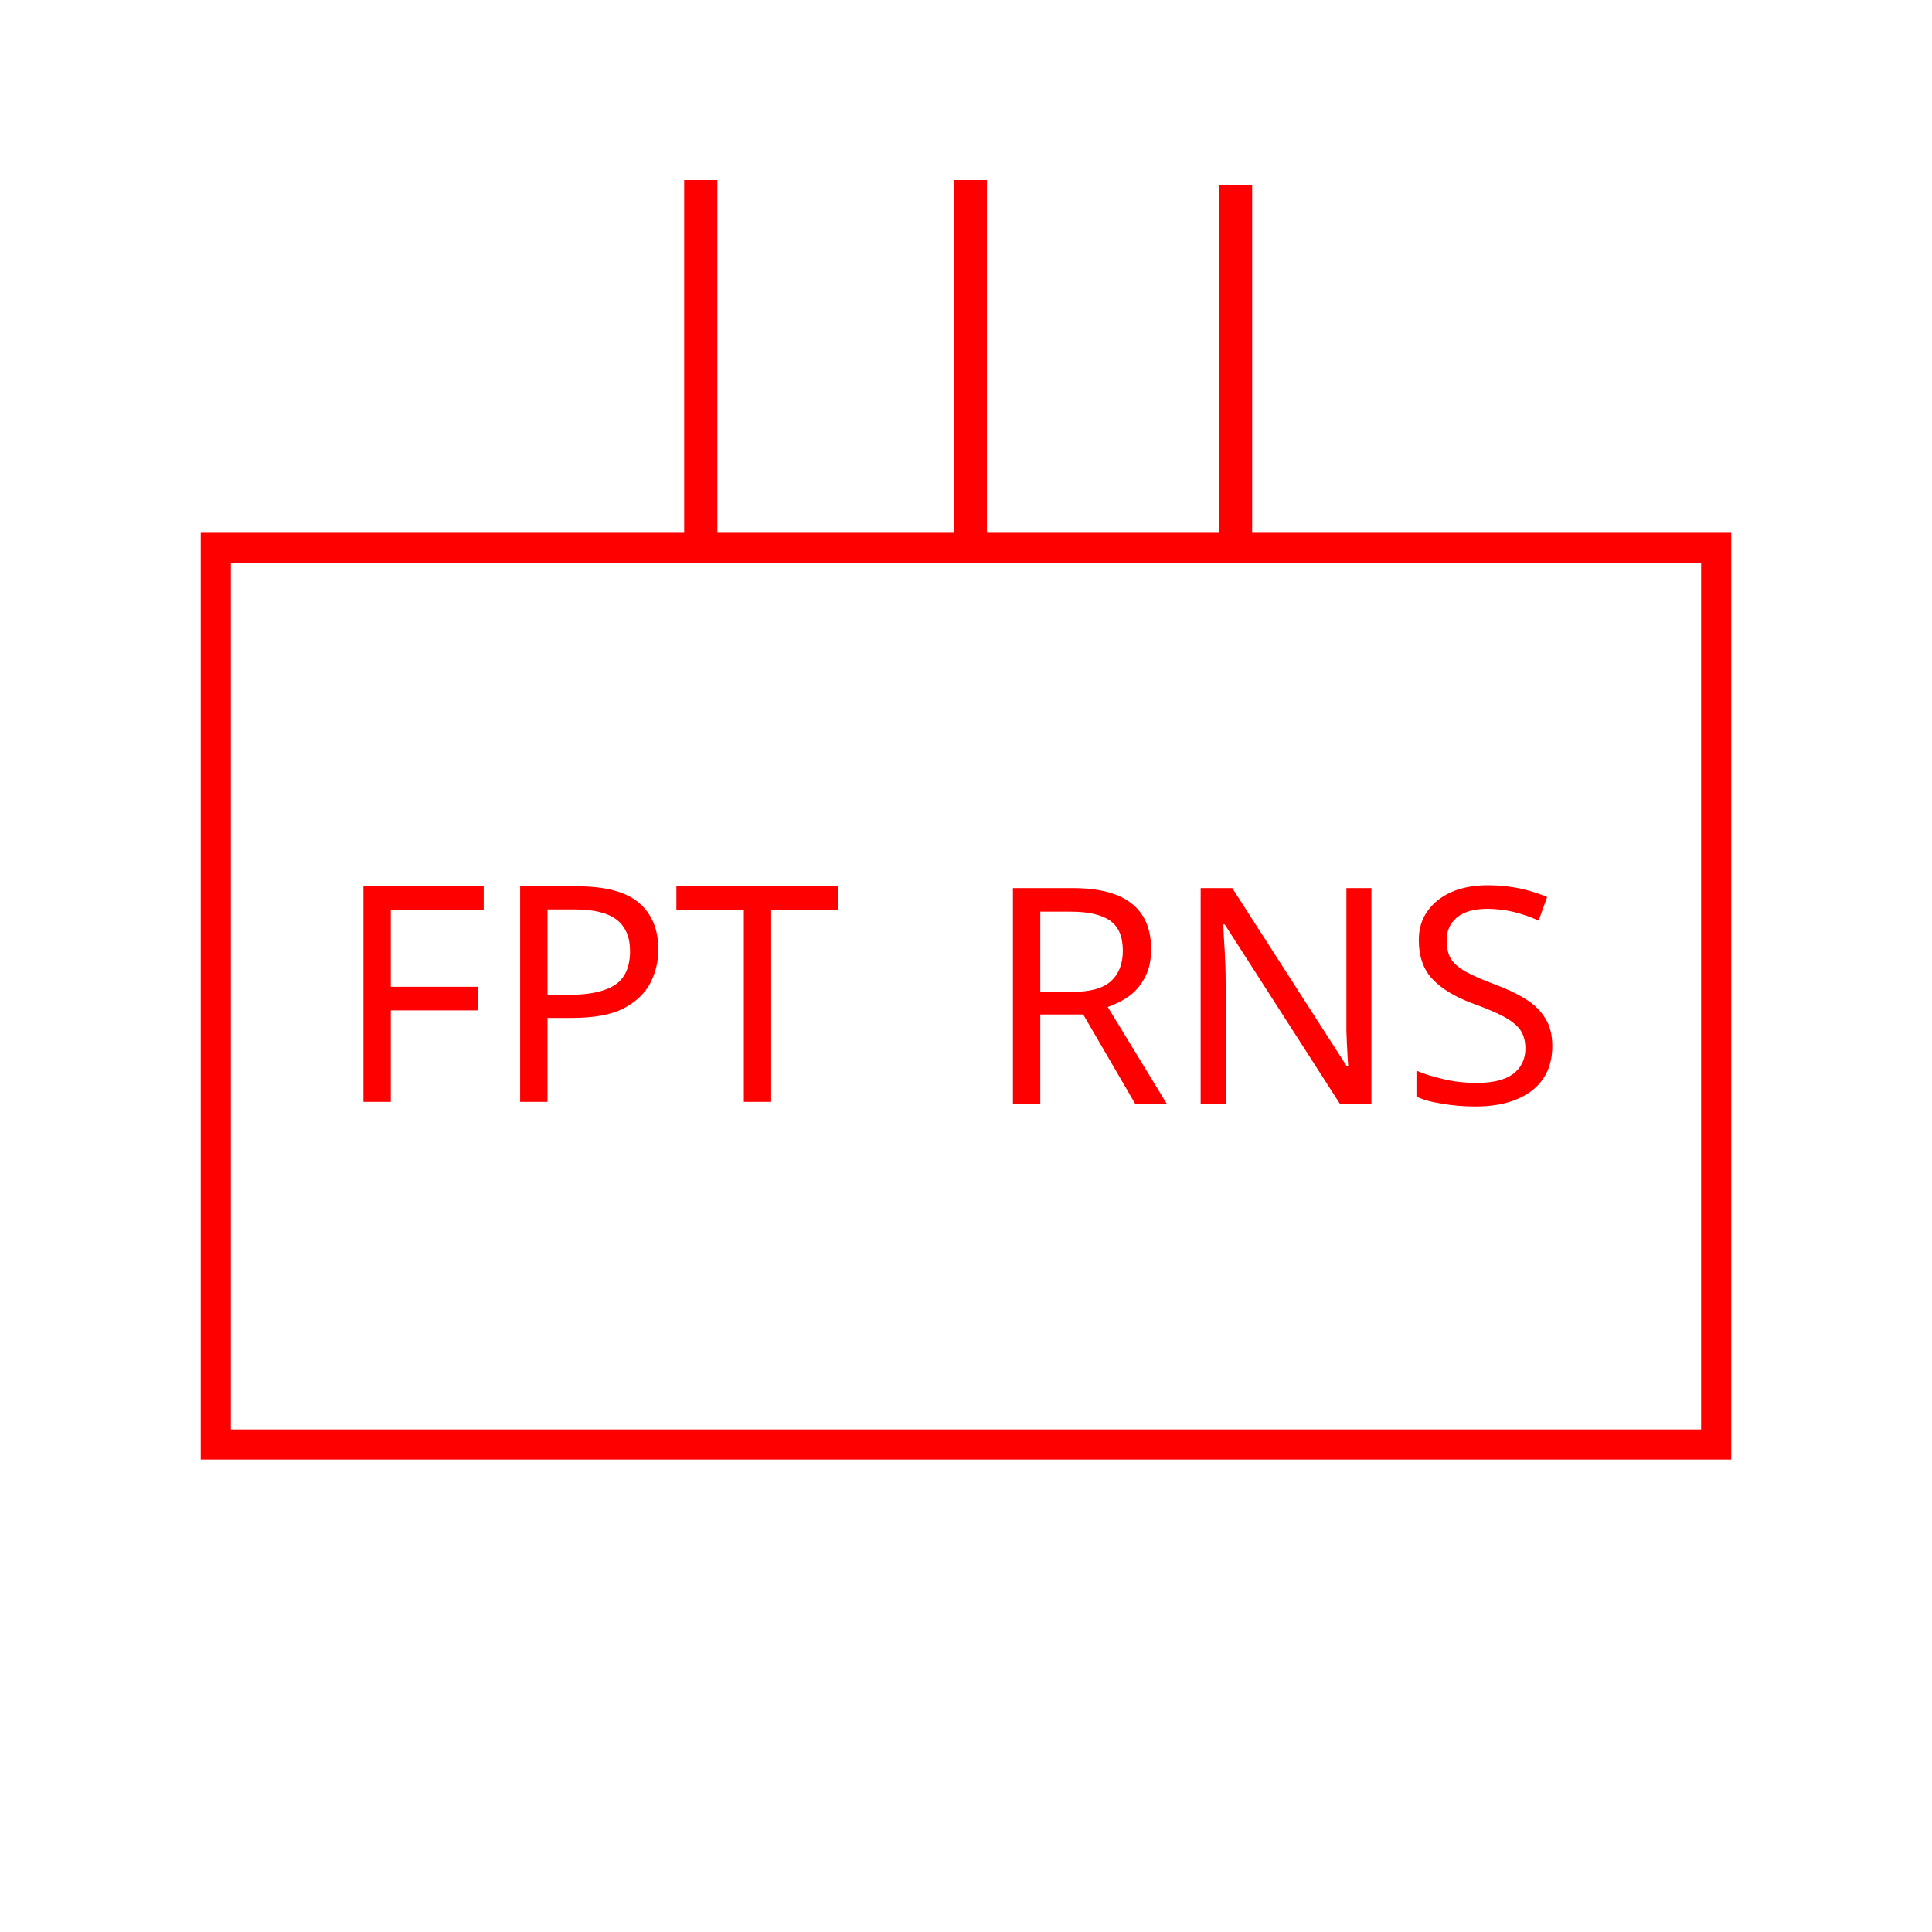
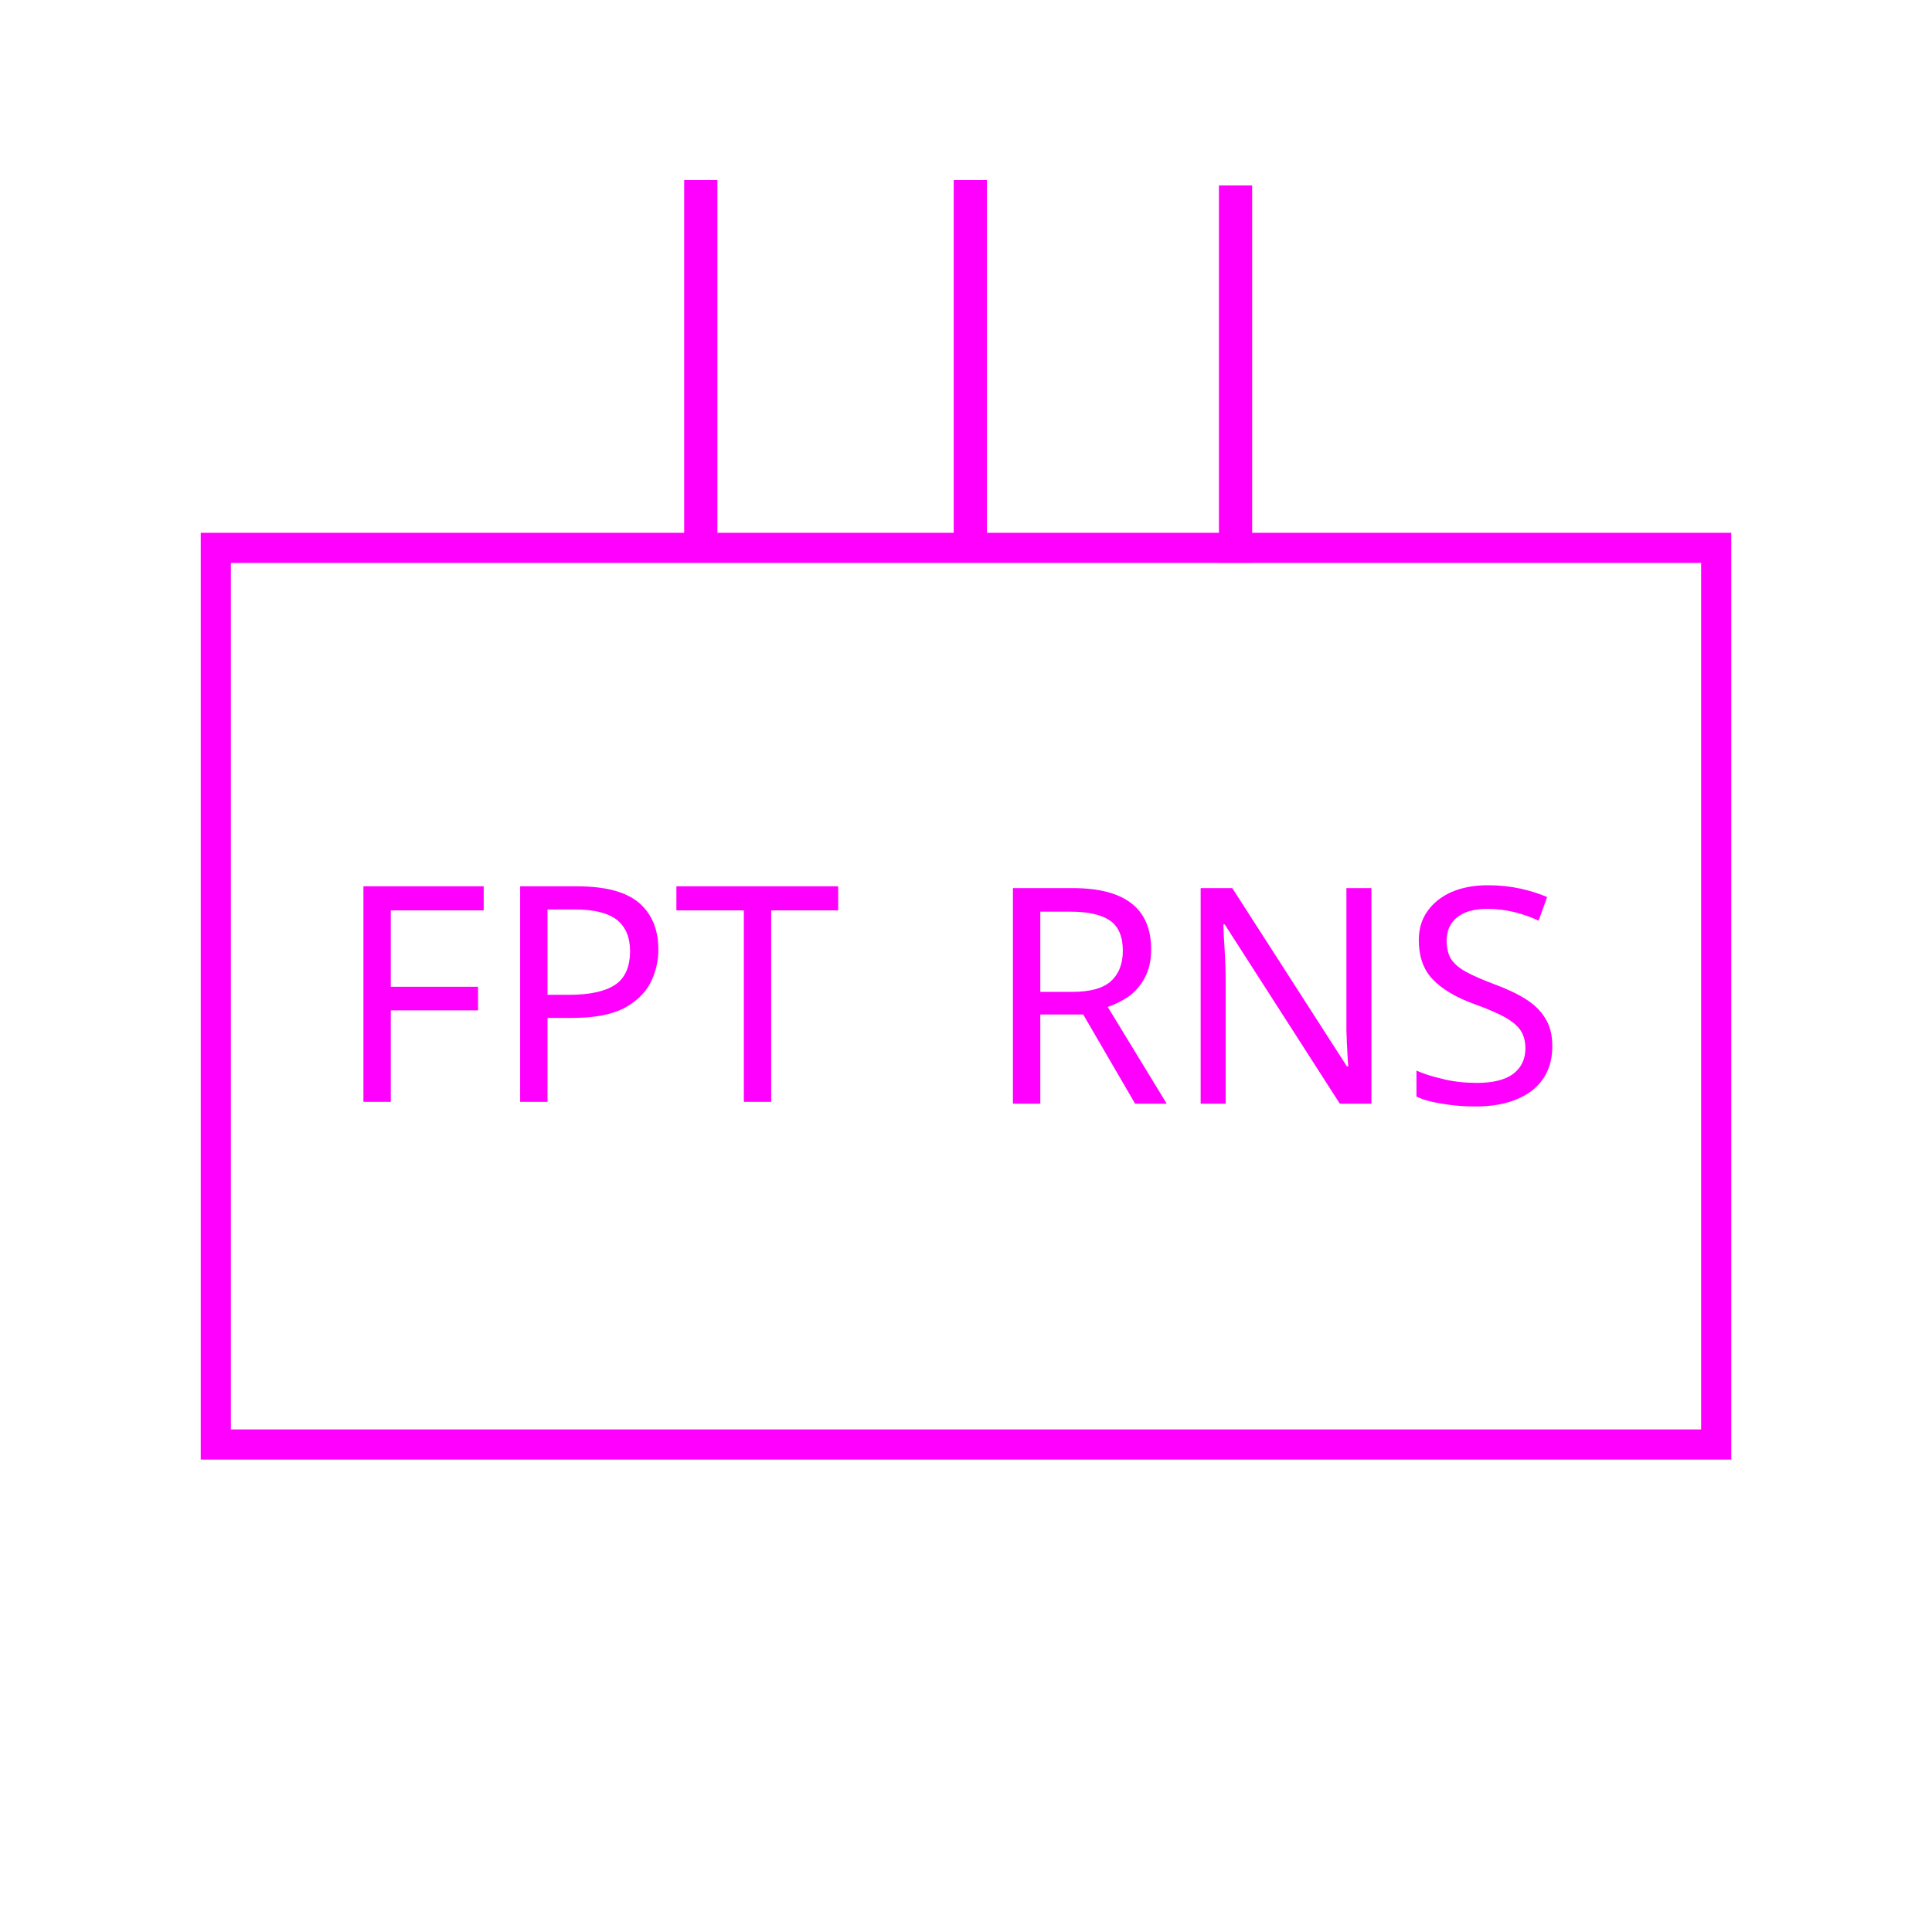
<svg xmlns="http://www.w3.org/2000/svg" width="64" height="64" id="svg2" version="1.1">
  <defs id="defs4" />
  <g id="layer1" transform="translate(0,-988.3622)">
-     <rect style="fill:none;stroke:#ff0000;stroke-width:0.998;stroke-linecap:butt;stroke-linejoin:miter;stroke-miterlimit:4;stroke-opacity:1;stroke-dasharray:none;stroke-dashoffset:0" id="rect2987" width="49.702" height="29.702" x="7.149" y="1006.511" />
-     <path style="fill:none;stroke:#ff0000;stroke-width:1.1;stroke-linecap:butt;stroke-linejoin:miter;stroke-miterlimit:4;stroke-opacity:1;stroke-dasharray:none;stroke-dashoffset:0" d="m 40.929,1007.005 0,-12.5 0,0 0,0" id="path3797" />
+     <rect style="fill:none;stroke:#ff00ff;stroke-width:0.998;stroke-linecap:butt;stroke-linejoin:miter;stroke-miterlimit:4;stroke-opacity:1;stroke-dasharray:none;stroke-dashoffset:0" id="rect2987" width="49.702" height="29.702" x="7.149" y="1006.511" />
+     <path style="fill:none;stroke:#ff00ff;stroke-width:1.1;stroke-linecap:butt;stroke-linejoin:miter;stroke-miterlimit:4;stroke-opacity:1;stroke-dasharray:none;stroke-dashoffset:0" d="m 40.929,1007.005 0,-12.5 0,0 0,0" id="path3797" />
    <flowRoot xml:space="preserve" id="flowRoot3818" style="fill:black;stroke:none;stroke-opacity:1;stroke-width:1px;stroke-linejoin:miter;stroke-linecap:butt;fill-opacity:1;font-family:Sans;font-style:normal;font-weight:normal;font-size:6px;line-height:125%;letter-spacing:0px;word-spacing:0px">
      <flowRegion id="flowRegion3820">
        <rect id="rect3822" width="140" height="96.071" x="-19.643" y="-12.786" style="font-size:6px" />
      </flowRegion>
      <flowPara id="flowPara3824" />
    </flowRoot>
-     <text xml:space="preserve" style="font-size:40px;font-style:normal;font-weight:normal;line-height:125%;letter-spacing:0px;word-spacing:0px;fill:#ff0000;fill-opacity:1;stroke:none;font-family:Sans" x="11.071" y="1024.862" id="text3826">
-       <tspan id="tspan3828" x="11.071" y="1024.862" style="font-size:10px;fill:#ff0000;fill-opacity:1">FPT</tspan>
+     <text xml:space="preserve" style="font-size:40px;font-style:normal;font-weight:normal;line-height:125%;letter-spacing:0px;word-spacing:0px;fill:#ff00ff;fill-opacity:1;stroke:none;font-family:Sans" x="11.071" y="1024.862" id="text3826">
+       <tspan id="tspan3828" x="11.071" y="1024.862" style="font-size:10px;fill:#ff00ff;fill-opacity:1">FPT</tspan>
    </text>
-     <text xml:space="preserve" style="font-size:40px;font-style:normal;font-weight:normal;line-height:125%;letter-spacing:0px;word-spacing:0px;fill:#ff0000;fill-opacity:1;stroke:none;font-family:Sans" x="32.586" y="1024.922" id="text3826-2">
-       <tspan id="tspan3828-0" x="32.586" y="1024.922" style="font-size:10px;fill:#ff0000;fill-opacity:1">RNS</tspan>
+     <text xml:space="preserve" style="font-size:40px;font-style:normal;font-weight:normal;line-height:125%;letter-spacing:0px;word-spacing:0px;fill:#ff00ff;fill-opacity:1;stroke:none;font-family:Sans" x="32.586" y="1024.922" id="text3826-2">
+       <tspan id="tspan3828-0" x="32.586" y="1024.922" style="font-size:10px;fill:#ff00ff;fill-opacity:1">RNS</tspan>
    </text>
-     <path style="fill:none;stroke:#ff0000;stroke-width:1.1;stroke-linecap:butt;stroke-linejoin:miter;stroke-miterlimit:4;stroke-opacity:1;stroke-dasharray:none;stroke-dashoffset:0" d="m 23.214,1006.827 0,-12.5 0,0 0,0" id="path3797-9" />
-     <path style="fill:none;stroke:#ff0000;stroke-width:1.1;stroke-linecap:butt;stroke-linejoin:miter;stroke-miterlimit:4;stroke-opacity:1;stroke-dasharray:none;stroke-dashoffset:0" d="m 32.143,1006.827 0,-12.5 0,0 0,0" id="path3797-5" />
+     <path style="fill:none;stroke:#ff00ff;stroke-width:1.1;stroke-linecap:butt;stroke-linejoin:miter;stroke-miterlimit:4;stroke-opacity:1;stroke-dasharray:none;stroke-dashoffset:0" d="m 23.214,1006.827 0,-12.5 0,0 0,0" id="path3797-9" />
+     <path style="fill:none;stroke:#ff00ff;stroke-width:1.1;stroke-linecap:butt;stroke-linejoin:miter;stroke-miterlimit:4;stroke-opacity:1;stroke-dasharray:none;stroke-dashoffset:0" d="m 32.143,1006.827 0,-12.5 0,0 0,0" id="path3797-5" />
  </g>
</svg>
